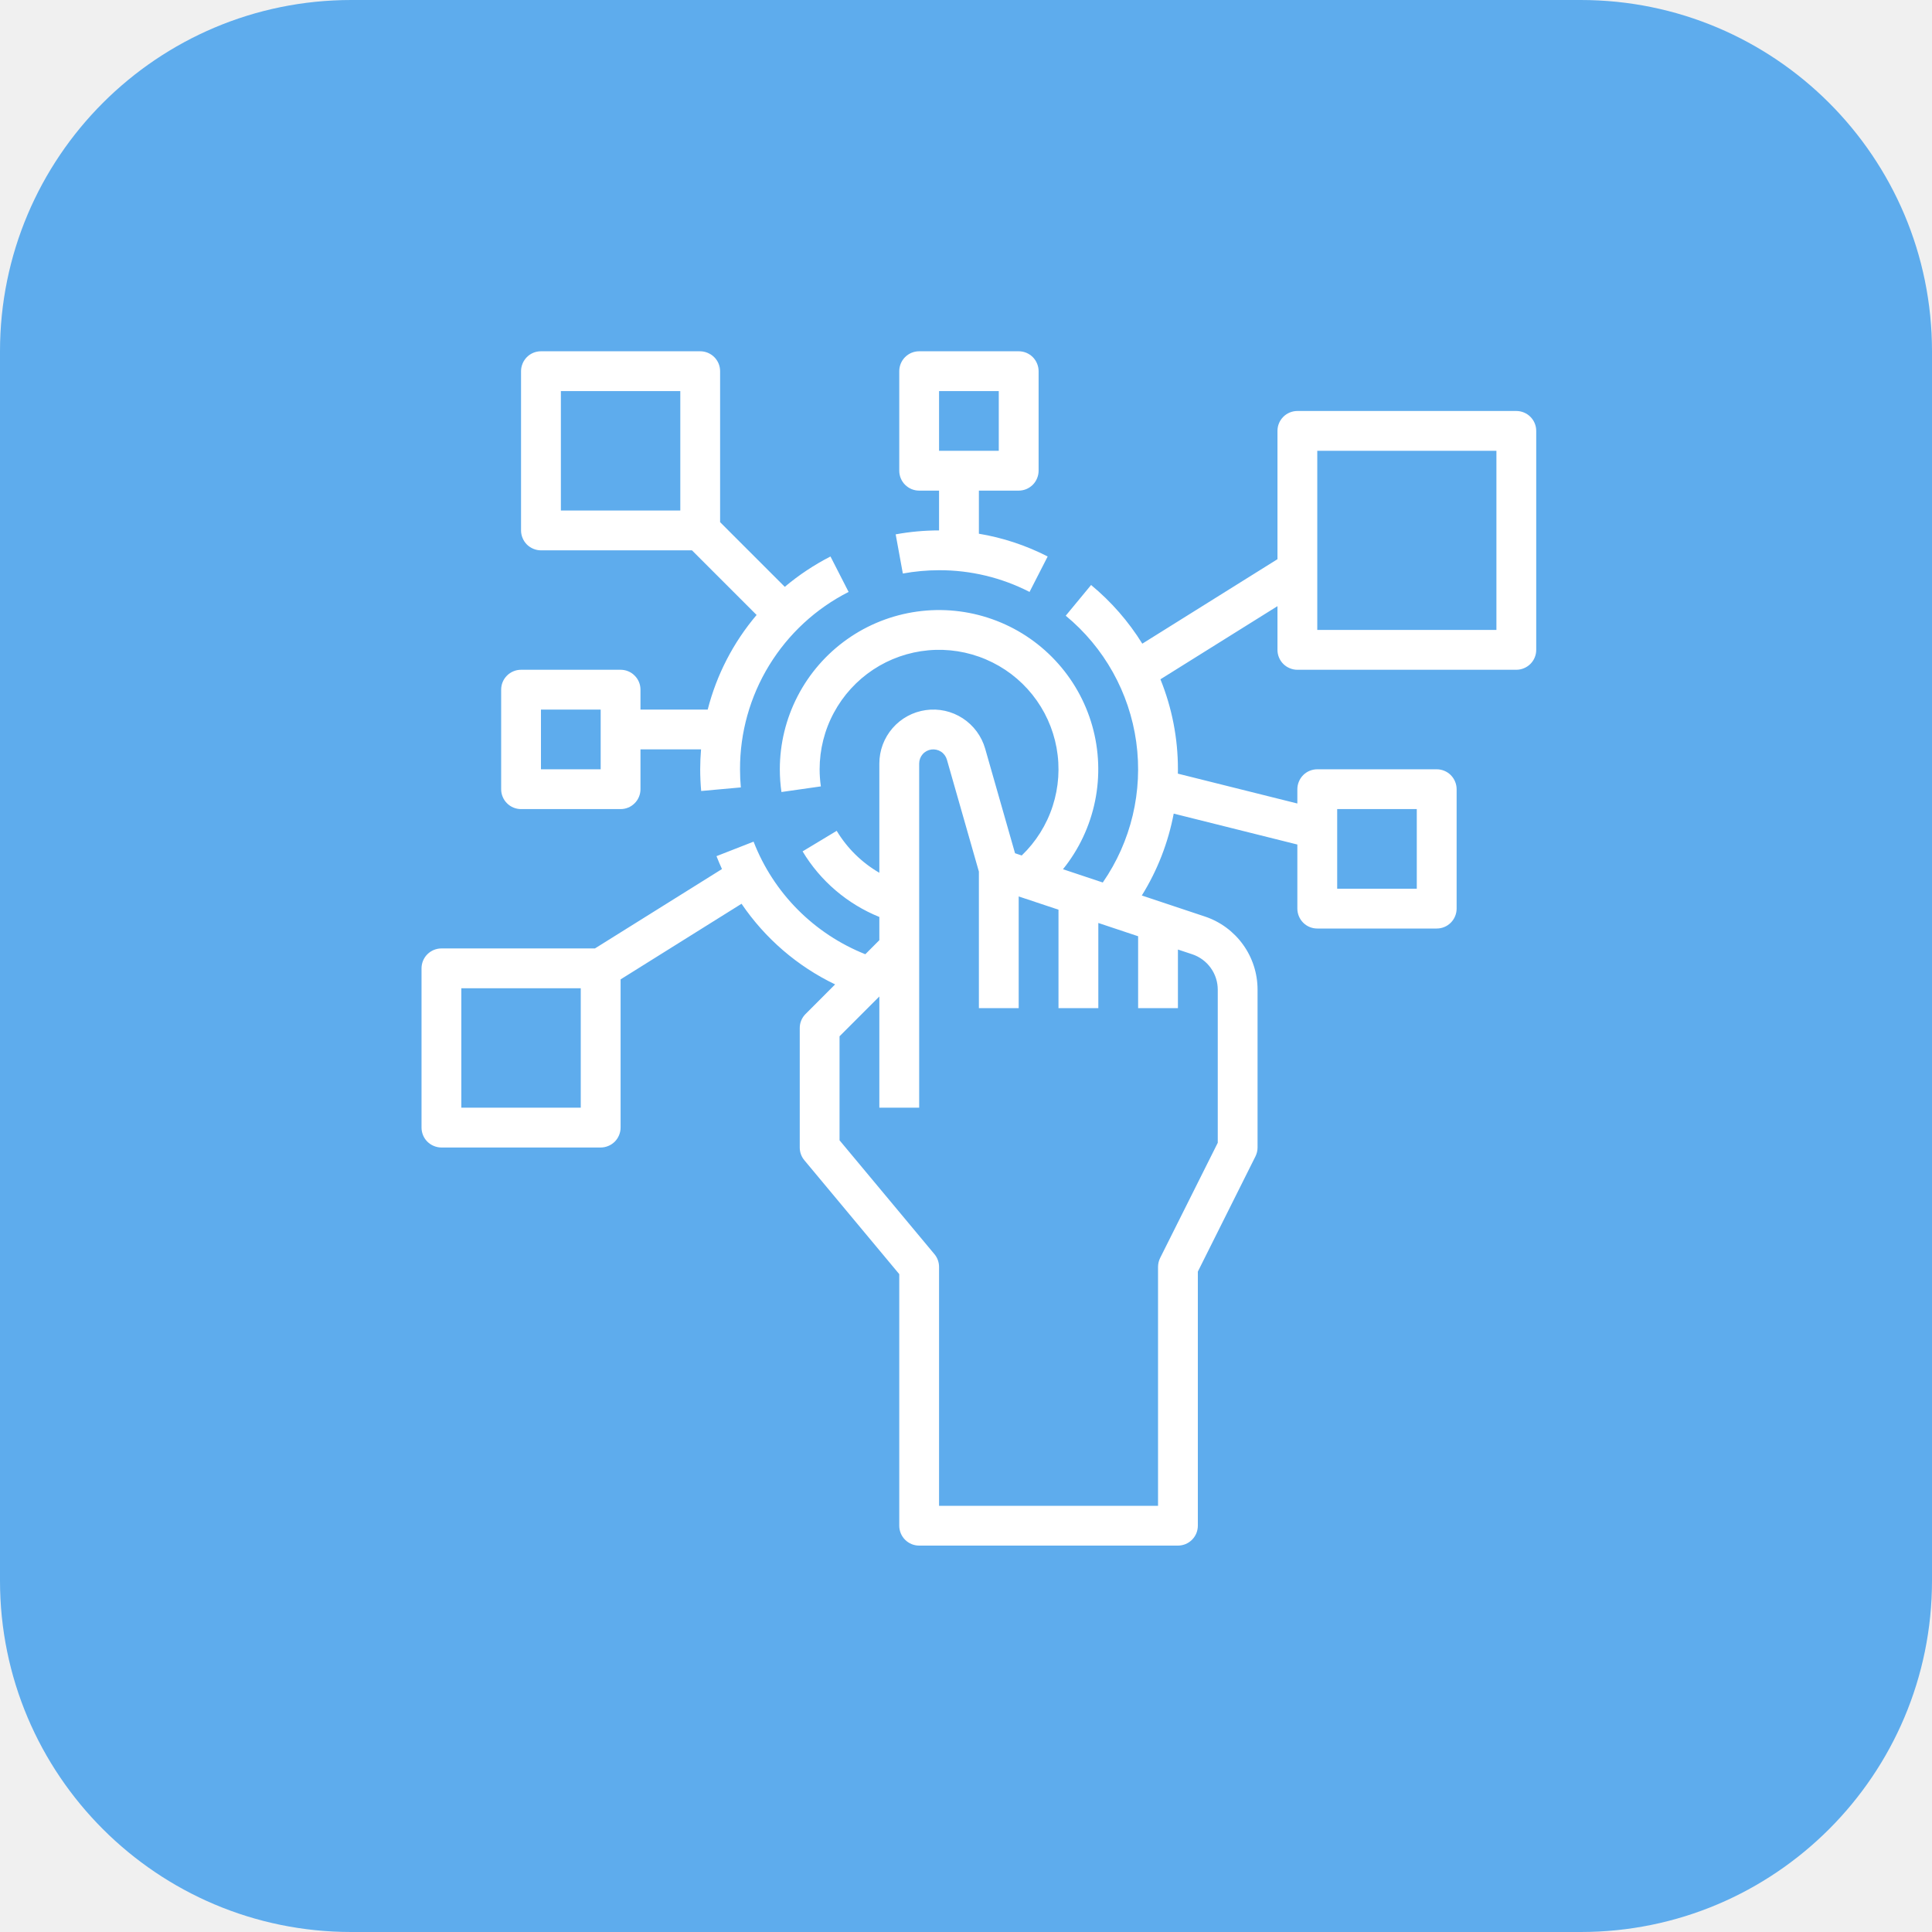
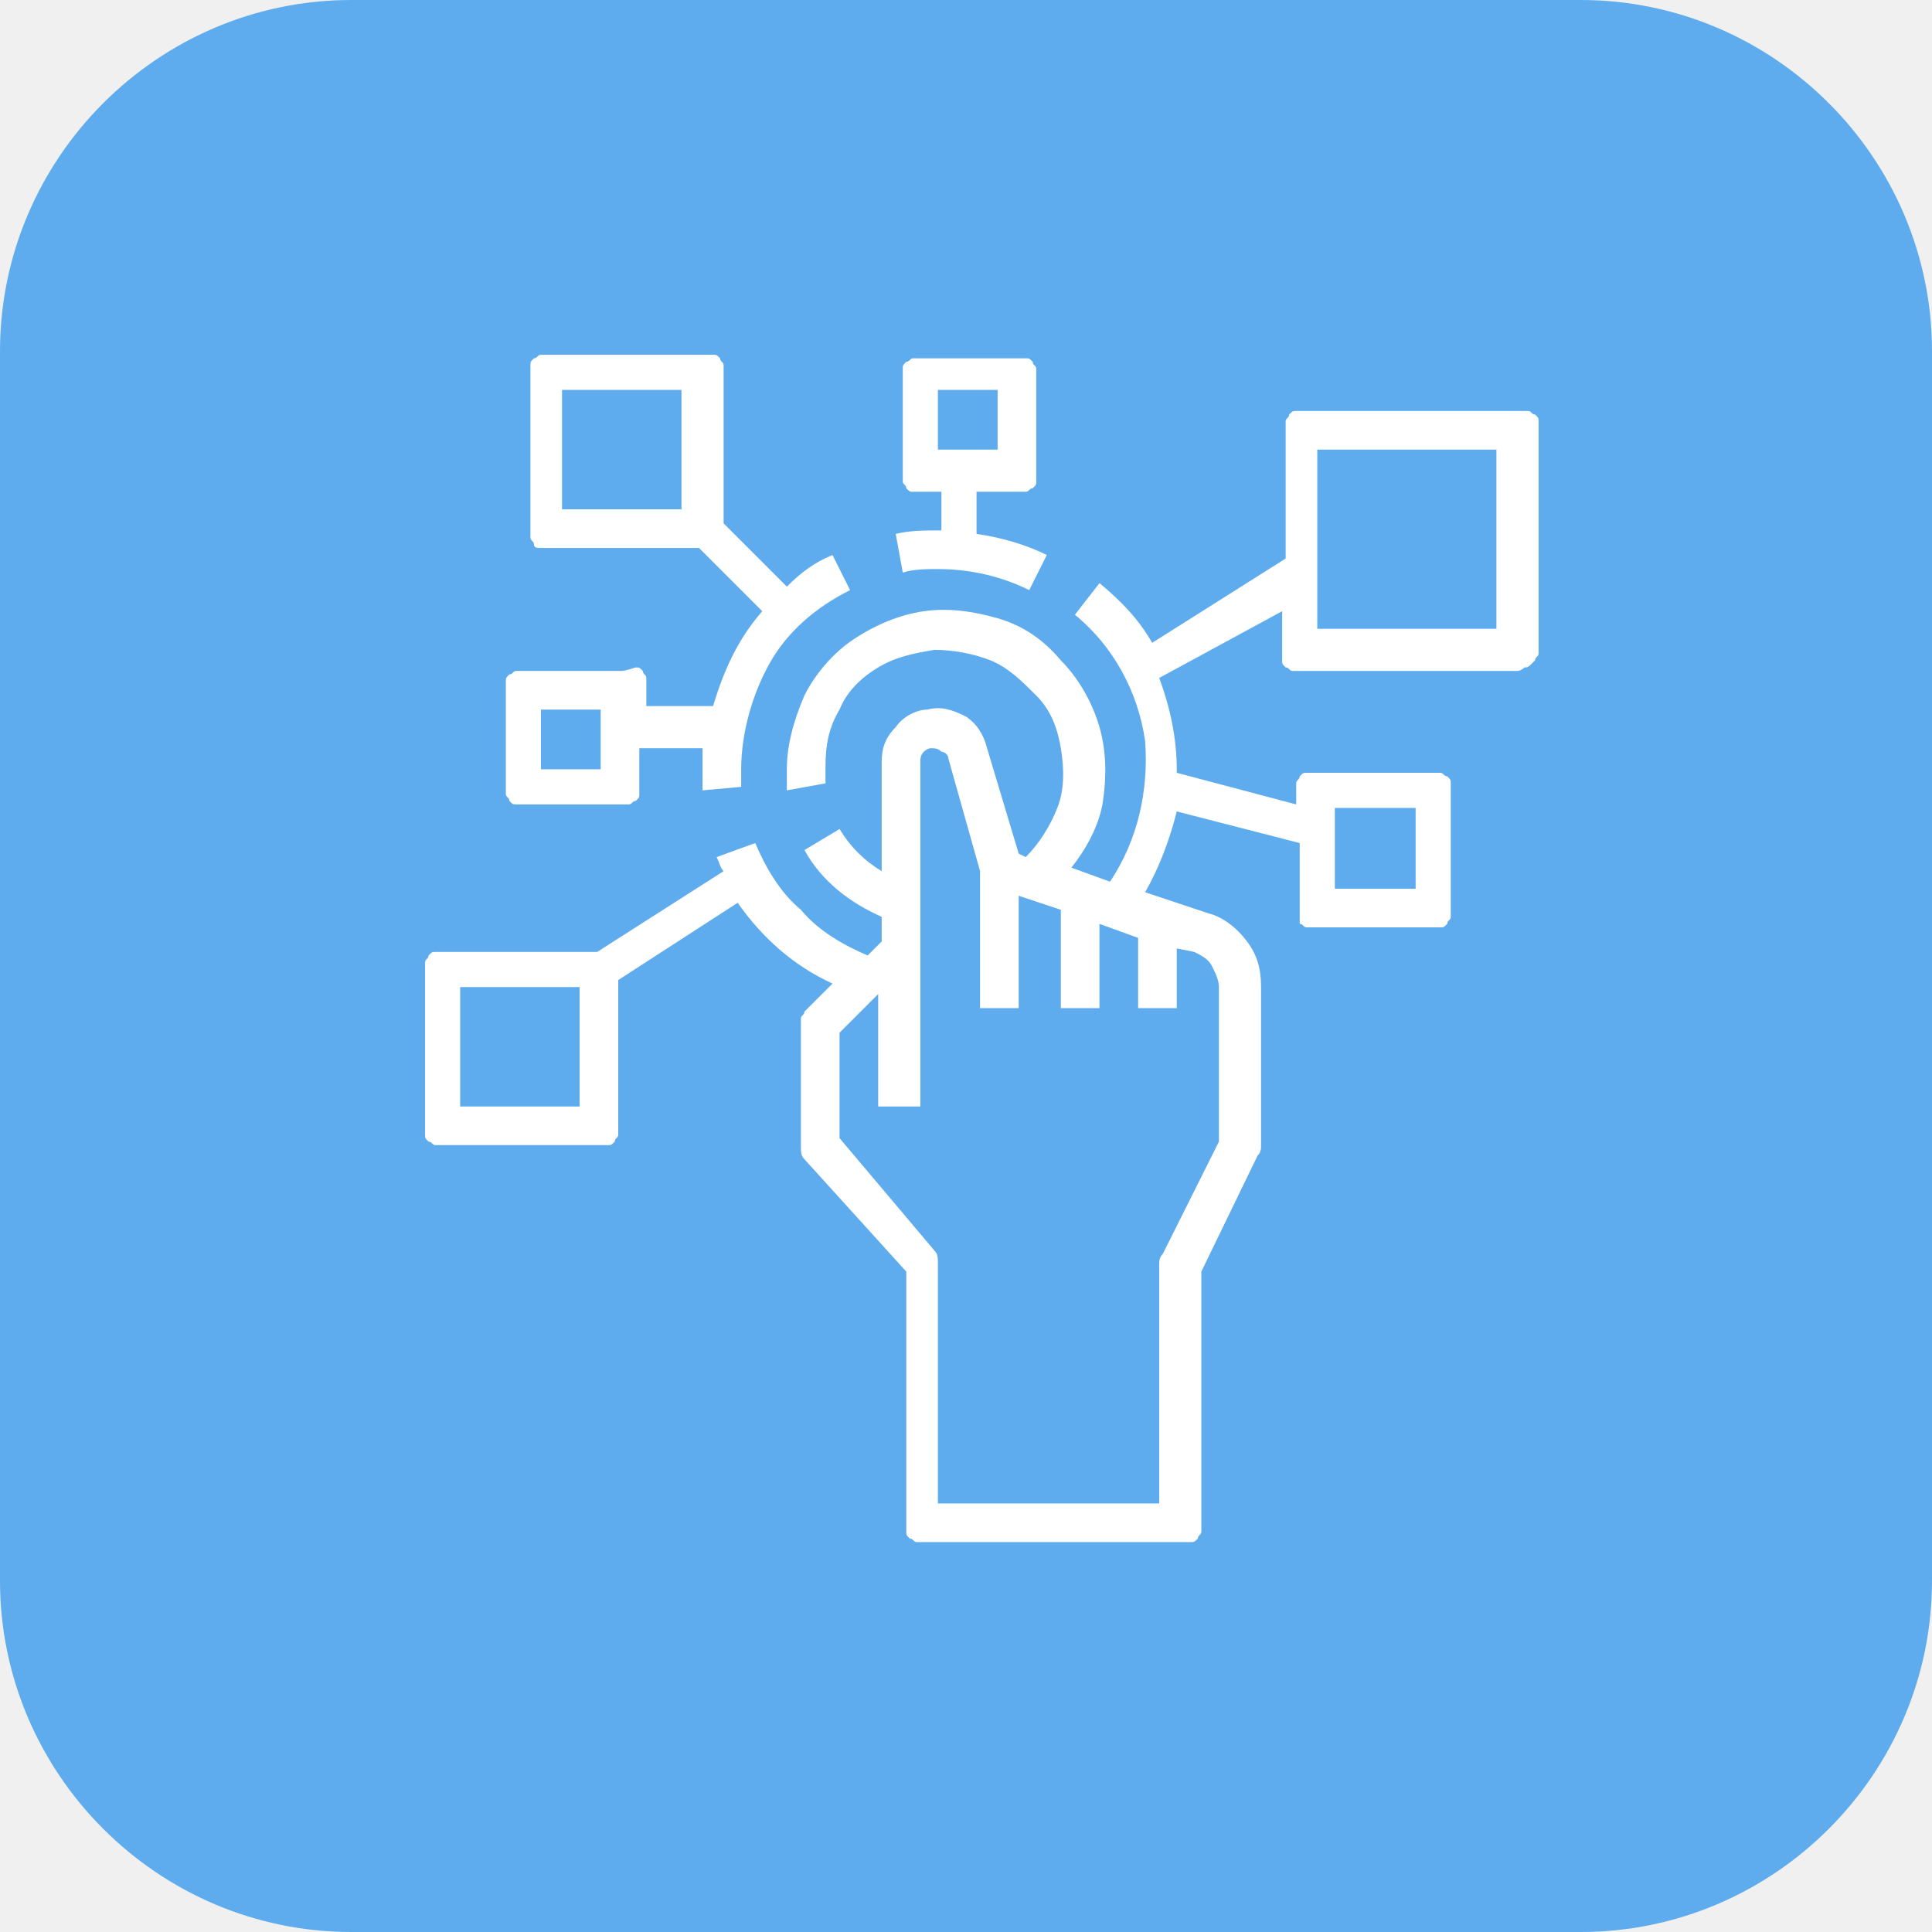
- <svg xmlns="http://www.w3.org/2000/svg" width="55" height="55" viewBox="0 0 55 55" fill="none">
-   <rect width="55" height="55" rx="10" fill="#5EACED" />
-   <path fill-rule="evenodd" clip-rule="evenodd" d="M17.667 19.067H14.833C14.759 19.067 14.685 19.081 14.617 19.11C14.548 19.138 14.485 19.18 14.433 19.233C14.38 19.285 14.338 19.348 14.31 19.416C14.281 19.485 14.267 19.559 14.267 19.633V22.467C14.267 22.541 14.281 22.615 14.31 22.683C14.338 22.752 14.38 22.815 14.433 22.867C14.485 22.92 14.548 22.962 14.617 22.99C14.685 23.019 14.759 23.033 14.833 23.033H17.667C17.741 23.033 17.815 23.019 17.884 22.99C17.952 22.962 18.015 22.92 18.067 22.867C18.12 22.815 18.162 22.752 18.19 22.683C18.219 22.615 18.233 22.541 18.233 22.467V21.333H19.957C19.942 21.521 19.933 21.71 19.933 21.9C19.933 22.106 19.943 22.314 19.961 22.518L21.09 22.416C21.074 22.246 21.067 22.072 21.067 21.9C21.064 20.855 21.352 19.829 21.898 18.938C22.444 18.047 23.226 17.324 24.158 16.851L23.642 15.842C23.177 16.08 22.741 16.37 22.341 16.706L20.5 14.865V10.567C20.5 10.492 20.485 10.419 20.457 10.35C20.428 10.281 20.387 10.219 20.334 10.166C20.281 10.113 20.219 10.072 20.15 10.043C20.081 10.015 20.008 10 19.933 10H15.4C15.326 10 15.252 10.015 15.183 10.043C15.114 10.072 15.052 10.113 14.999 10.166C14.947 10.219 14.905 10.281 14.877 10.35C14.848 10.419 14.833 10.492 14.833 10.567V15.1C14.833 15.174 14.848 15.248 14.877 15.317C14.905 15.386 14.947 15.448 14.999 15.501C15.052 15.553 15.114 15.595 15.183 15.623C15.252 15.652 15.326 15.667 15.4 15.667H19.699L21.539 17.507C20.877 18.287 20.401 19.208 20.147 20.2H18.233V19.633C18.233 19.559 18.219 19.485 18.19 19.416C18.162 19.348 18.12 19.285 18.067 19.233C18.015 19.18 17.952 19.138 17.884 19.11C17.815 19.081 17.741 19.067 17.667 19.067ZM17.1 21.9H15.4V20.2H17.1V21.9ZM19.367 14.533H15.967V11.133H19.367V14.533ZM25.498 15.212L25.702 16.327C26.043 16.265 26.388 16.233 26.733 16.233C27.629 16.23 28.512 16.442 29.309 16.851L29.825 15.842C29.209 15.526 28.549 15.308 27.867 15.194V13.967H29C29.074 13.967 29.148 13.952 29.217 13.924C29.286 13.895 29.348 13.853 29.401 13.801C29.453 13.748 29.495 13.686 29.523 13.617C29.552 13.548 29.567 13.474 29.567 13.4V10.567C29.567 10.492 29.552 10.419 29.523 10.35C29.495 10.281 29.453 10.219 29.401 10.166C29.348 10.113 29.286 10.072 29.217 10.043C29.148 10.015 29.074 10 29 10H26.167C26.092 10 26.019 10.015 25.95 10.043C25.881 10.072 25.819 10.113 25.766 10.166C25.713 10.219 25.672 10.281 25.643 10.35C25.615 10.419 25.6 10.492 25.6 10.567V13.4C25.6 13.474 25.615 13.548 25.643 13.617C25.672 13.686 25.713 13.748 25.766 13.801C25.819 13.853 25.881 13.895 25.95 13.924C26.019 13.952 26.092 13.967 26.167 13.967H26.733V15.1C26.319 15.1 25.905 15.137 25.498 15.212ZM26.733 11.133H28.433V12.833H26.733V11.133ZM43.167 19.067H36.933C36.859 19.067 36.785 19.052 36.717 19.023C36.648 18.995 36.585 18.953 36.533 18.901C36.48 18.848 36.438 18.786 36.41 18.717C36.381 18.648 36.367 18.574 36.367 18.5V17.256L33.035 19.338C33.365 20.152 33.534 21.022 33.533 21.9C33.533 21.926 33.533 21.951 33.532 21.977C33.531 21.993 33.531 22.008 33.531 22.024L36.933 22.874V22.467C36.933 22.392 36.948 22.319 36.977 22.25C37.005 22.181 37.047 22.119 37.099 22.066C37.152 22.013 37.214 21.972 37.283 21.943C37.352 21.915 37.426 21.9 37.5 21.9H40.9C40.974 21.9 41.048 21.915 41.117 21.943C41.186 21.972 41.248 22.013 41.301 22.066C41.353 22.119 41.395 22.181 41.423 22.25C41.452 22.319 41.467 22.392 41.467 22.467V25.867C41.467 25.941 41.452 26.015 41.423 26.084C41.395 26.152 41.353 26.215 41.301 26.267C41.248 26.32 41.186 26.362 41.117 26.39C41.048 26.419 40.974 26.433 40.9 26.433H37.5C37.426 26.433 37.352 26.419 37.283 26.39C37.214 26.362 37.152 26.32 37.099 26.267C37.047 26.215 37.005 26.152 36.977 26.084C36.948 26.015 36.933 25.941 36.933 25.867V24.042L33.413 23.162C33.256 23.989 32.949 24.779 32.505 25.493L34.299 26.091C34.736 26.236 35.117 26.516 35.386 26.89C35.656 27.264 35.8 27.713 35.8 28.174V32.667C35.8 32.755 35.779 32.841 35.74 32.92L34.1 36.2V43.433C34.1 43.508 34.085 43.581 34.057 43.65C34.028 43.719 33.987 43.781 33.934 43.834C33.881 43.887 33.819 43.928 33.75 43.957C33.681 43.985 33.608 44 33.533 44H26.167C26.092 44 26.019 43.985 25.95 43.957C25.881 43.928 25.819 43.887 25.766 43.834C25.713 43.781 25.672 43.719 25.643 43.65C25.615 43.581 25.6 43.508 25.6 43.433V36.272L22.898 33.029C22.813 32.928 22.767 32.799 22.767 32.667V29.267C22.767 29.192 22.781 29.119 22.81 29.05C22.838 28.981 22.88 28.919 22.933 28.866L23.774 28.024C22.699 27.507 21.78 26.715 21.11 25.728L17.667 27.881V32.1C17.667 32.174 17.652 32.248 17.623 32.317C17.595 32.386 17.553 32.448 17.501 32.501C17.448 32.553 17.386 32.595 17.317 32.623C17.248 32.652 17.174 32.667 17.1 32.667H12.567C12.492 32.667 12.419 32.652 12.35 32.623C12.281 32.595 12.219 32.553 12.166 32.501C12.113 32.448 12.072 32.386 12.043 32.317C12.015 32.248 12 32.174 12 32.1V27.567C12 27.492 12.015 27.419 12.043 27.35C12.072 27.281 12.113 27.219 12.166 27.166C12.219 27.113 12.281 27.072 12.35 27.043C12.419 27.015 12.492 27 12.567 27H16.937L20.553 24.74C20.498 24.62 20.446 24.497 20.397 24.373L21.453 23.96C21.734 24.685 22.162 25.343 22.709 25.894C23.257 26.445 23.912 26.878 24.634 27.165L25.033 26.765V26.104C24.122 25.735 23.354 25.08 22.848 24.237L23.819 23.652C24.116 24.146 24.534 24.557 25.033 24.846V21.736C25.033 21.365 25.167 21.007 25.41 20.728C25.653 20.448 25.989 20.266 26.356 20.215C26.723 20.163 27.096 20.246 27.406 20.448C27.717 20.65 27.944 20.958 28.046 21.314L28.896 24.29L29.086 24.354C29.492 23.965 29.795 23.481 29.968 22.946C30.141 22.411 30.179 21.842 30.078 21.288C29.977 20.735 29.741 20.216 29.39 19.777C29.039 19.337 28.584 18.992 28.067 18.772C27.55 18.551 26.986 18.462 26.426 18.513C25.866 18.564 25.328 18.752 24.859 19.062C24.39 19.372 24.005 19.794 23.739 20.289C23.472 20.784 23.333 21.338 23.333 21.9C23.333 22.063 23.345 22.225 23.368 22.387L22.246 22.547C22.215 22.333 22.2 22.116 22.2 21.9C22.2 21.175 22.374 20.46 22.707 19.817C23.04 19.173 23.523 18.618 24.115 18.199C24.706 17.78 25.39 17.51 26.108 17.41C26.826 17.31 27.558 17.384 28.241 17.625C28.925 17.866 29.541 18.268 30.037 18.797C30.534 19.325 30.896 19.965 31.094 20.663C31.291 21.36 31.319 22.095 31.174 22.805C31.029 23.516 30.716 24.181 30.261 24.745L31.394 25.123C32.202 23.955 32.541 22.527 32.346 21.12C32.151 19.714 31.435 18.432 30.339 17.528L31.061 16.654C31.635 17.128 32.127 17.692 32.519 18.324L36.367 15.919V12.267C36.367 12.192 36.381 12.119 36.41 12.05C36.438 11.981 36.48 11.919 36.533 11.866C36.585 11.813 36.648 11.772 36.717 11.743C36.785 11.715 36.859 11.7 36.933 11.7H43.167C43.241 11.7 43.315 11.715 43.383 11.743C43.452 11.772 43.515 11.813 43.567 11.866C43.62 11.919 43.662 11.981 43.69 12.05C43.719 12.119 43.733 12.192 43.733 12.267V18.5C43.733 18.574 43.719 18.648 43.69 18.717C43.662 18.786 43.62 18.848 43.567 18.901C43.515 18.953 43.452 18.995 43.383 19.023C43.315 19.052 43.241 19.067 43.167 19.067ZM13.133 28.133V31.533H16.533V28.133H13.133ZM34.667 32.533V28.174C34.667 27.951 34.597 27.734 34.466 27.553C34.336 27.372 34.152 27.237 33.94 27.166L33.533 27.031V28.7H32.4V26.653L31.267 26.275V28.7H30.133V25.897L29 25.52V28.7H27.867V24.813L26.956 21.625C26.929 21.532 26.87 21.451 26.788 21.398C26.707 21.346 26.609 21.324 26.513 21.337C26.417 21.351 26.329 21.398 26.265 21.472C26.202 21.545 26.167 21.639 26.167 21.736V31.533H25.033V28.368L23.9 29.501V32.462L26.602 35.704C26.687 35.806 26.733 35.934 26.733 36.067V42.867H32.967V36.067C32.967 35.979 32.987 35.892 33.026 35.813L34.667 32.533ZM40.333 23.033H38.067V25.3H40.333V23.033ZM42.6 12.833H37.5V17.933H42.6V12.833Z" fill="white" />
+ <svg xmlns="http://www.w3.org/2000/svg" version="1.1" id="Layer_1" x="0px" y="0px" viewBox="0 0 55 55" style="enable-background:new 0 0 55 55;" xml:space="preserve">
+   <style type="text/css">
+ 	.st0{fill:#5EACED;}
+ 	.st1{fill-rule:evenodd;clip-rule:evenodd;fill:#FFFFFF;}
+ </style>
+   <path class="st0" d="M10,0h35c5.5,0,10,4.5,10,10v35c0,5.5-4.5,10-10,10H10C4.5,55,0,50.5,0,45V10C0,4.5,4.5,0,10,0z" />
+   <path class="st1" d="M17.7,19.1h-2.8c-0.1,0-0.1,0-0.2,0c-0.1,0-0.1,0.1-0.2,0.1c-0.1,0.1-0.1,0.1-0.1,0.2c0,0.1,0,0.1,0,0.2v2.8  c0,0.1,0,0.1,0,0.2c0,0.1,0.1,0.1,0.1,0.2c0.1,0.1,0.1,0.1,0.2,0.1c0.1,0,0.1,0,0.2,0h2.8c0.1,0,0.1,0,0.2,0c0.1,0,0.1-0.1,0.2-0.1  c0.1-0.1,0.1-0.1,0.1-0.2c0-0.1,0-0.1,0-0.2v-1.1H20c0,0.2,0,0.4,0,0.6c0,0.2,0,0.4,0,0.6l1.1-0.1c0-0.2,0-0.3,0-0.5  c0-1,0.3-2.1,0.8-3c0.5-0.9,1.3-1.6,2.3-2.1l-0.5-1c-0.5,0.2-0.9,0.5-1.3,0.9l-1.8-1.8v-4.3c0-0.1,0-0.1,0-0.2  c0-0.1-0.1-0.1-0.1-0.2c-0.1-0.1-0.1-0.1-0.2-0.1c-0.1,0-0.1,0-0.2,0h-4.5c-0.1,0-0.1,0-0.2,0c-0.1,0-0.1,0.1-0.2,0.1  c-0.1,0.1-0.1,0.1-0.1,0.2c0,0.1,0,0.1,0,0.2v4.5c0,0.1,0,0.1,0,0.2c0,0.1,0.1,0.1,0.1,0.2s0.1,0.1,0.2,0.1c0.1,0,0.1,0,0.2,0h4.3  l1.8,1.8c-0.7,0.8-1.1,1.7-1.4,2.7h-1.9v-0.6c0-0.1,0-0.1,0-0.2c0-0.1-0.1-0.1-0.1-0.2c-0.1-0.1-0.1-0.1-0.2-0.1  C17.8,19.1,17.7,19.1,17.7,19.1z M17.1,21.9h-1.7v-1.7h1.7V21.9z M19.4,14.5H16v-3.4h3.4V14.5z M25.5,15.2l0.2,1.1  c0.3-0.1,0.7-0.1,1-0.1c0.9,0,1.8,0.2,2.6,0.6l0.5-1c-0.6-0.3-1.3-0.5-2-0.6V14H29c0.1,0,0.1,0,0.2,0c0.1,0,0.1-0.1,0.2-0.1  c0.1-0.1,0.1-0.1,0.1-0.2c0-0.1,0-0.1,0-0.2v-2.8c0-0.1,0-0.1,0-0.2c0-0.1-0.1-0.1-0.1-0.2c-0.1-0.1-0.1-0.1-0.2-0.1  c-0.1,0-0.1,0-0.2,0h-2.8c-0.1,0-0.1,0-0.2,0c-0.1,0-0.1,0.1-0.2,0.1c-0.1,0.1-0.1,0.1-0.1,0.2c0,0.1,0,0.1,0,0.2v2.8  c0,0.1,0,0.1,0,0.2c0,0.1,0.1,0.1,0.1,0.2c0.1,0.1,0.1,0.1,0.2,0.1c0.1,0,0.1,0,0.2,0h0.6v1.1C26.3,15.1,25.9,15.1,25.5,15.2z   M26.7,11.1h1.7v1.7h-1.7V11.1z M43.2,19.1h-6.2c-0.1,0-0.1,0-0.2,0c-0.1,0-0.1-0.1-0.2-0.1c-0.1-0.1-0.1-0.1-0.1-0.2  c0-0.1,0-0.1,0-0.2v-1.2L33,19.3c0.3,0.8,0.5,1.7,0.5,2.6c0,0,0,0.1,0,0.1c0,0,0,0,0,0l3.4,0.9v-0.4c0-0.1,0-0.1,0-0.2  c0-0.1,0.1-0.1,0.1-0.2c0.1-0.1,0.1-0.1,0.2-0.1c0.1,0,0.1,0,0.2,0h3.4c0.1,0,0.1,0,0.2,0c0.1,0,0.1,0.1,0.2,0.1  c0.1,0.1,0.1,0.1,0.1,0.2c0,0.1,0,0.1,0,0.2v3.4c0,0.1,0,0.1,0,0.2c0,0.1-0.1,0.1-0.1,0.2c-0.1,0.1-0.1,0.1-0.2,0.1  c-0.1,0-0.1,0-0.2,0h-3.4c-0.1,0-0.1,0-0.2,0c-0.1,0-0.1-0.1-0.2-0.1C37,26.2,37,26.2,37,26.1c0-0.1,0-0.1,0-0.2V24l-3.5-0.9  c-0.2,0.8-0.5,1.6-0.9,2.3l1.8,0.6c0.4,0.1,0.8,0.4,1.1,0.8c0.3,0.4,0.4,0.8,0.4,1.3v4.5c0,0.1,0,0.2-0.1,0.3l-1.6,3.3v7.2  c0,0.1,0,0.1,0,0.2c0,0.1-0.1,0.1-0.1,0.2c-0.1,0.1-0.1,0.1-0.2,0.1c-0.1,0-0.1,0-0.2,0h-7.4c-0.1,0-0.1,0-0.2,0  c-0.1,0-0.1-0.1-0.2-0.1c-0.1-0.1-0.1-0.1-0.1-0.2c0-0.1,0-0.1,0-0.2v-7.2L22.9,33c-0.1-0.1-0.1-0.2-0.1-0.4v-3.4c0-0.1,0-0.1,0-0.2  c0-0.1,0.1-0.1,0.1-0.2l0.8-0.8c-1.1-0.5-2-1.3-2.7-2.3l-3.4,2.2v4.2c0,0.1,0,0.1,0,0.2c0,0.1-0.1,0.1-0.1,0.2  c-0.1,0.1-0.1,0.1-0.2,0.1c-0.1,0-0.1,0-0.2,0h-4.5c-0.1,0-0.1,0-0.2,0c-0.1,0-0.1-0.1-0.2-0.1c-0.1-0.1-0.1-0.1-0.1-0.2  c0-0.1,0-0.1,0-0.2v-4.5c0-0.1,0-0.1,0-0.2c0-0.1,0.1-0.1,0.1-0.2c0.1-0.1,0.1-0.1,0.2-0.1c0.1,0,0.1,0,0.2,0h4.4l3.6-2.3  c-0.1-0.1-0.1-0.2-0.2-0.4l1.1-0.4c0.3,0.7,0.7,1.4,1.3,1.9c0.5,0.6,1.2,1,1.9,1.3l0.4-0.4v-0.7c-0.9-0.4-1.7-1-2.2-1.9l1-0.6  c0.3,0.5,0.7,0.9,1.2,1.2v-3.1c0-0.4,0.1-0.7,0.4-1c0.2-0.3,0.6-0.5,0.9-0.5c0.4-0.1,0.7,0,1.1,0.2c0.3,0.2,0.5,0.5,0.6,0.9l0.9,3  l0.2,0.1c0.4-0.4,0.7-0.9,0.9-1.4c0.2-0.5,0.2-1.1,0.1-1.7c-0.1-0.6-0.3-1.1-0.7-1.5c-0.4-0.4-0.8-0.8-1.3-1  c-0.5-0.2-1.1-0.3-1.6-0.3c-0.6,0.1-1.1,0.2-1.6,0.5c-0.5,0.3-0.9,0.7-1.1,1.2c-0.3,0.5-0.4,1-0.4,1.6c0,0.2,0,0.3,0,0.5l-1.1,0.2  c0-0.2,0-0.4,0-0.6c0-0.7,0.2-1.4,0.5-2.1c0.3-0.6,0.8-1.2,1.4-1.6c0.6-0.4,1.3-0.7,2-0.8c0.7-0.1,1.4,0,2.1,0.2  c0.7,0.2,1.3,0.6,1.8,1.2c0.5,0.5,0.9,1.2,1.1,1.9c0.2,0.7,0.2,1.4,0.1,2.1c-0.1,0.7-0.5,1.4-0.9,1.9l1.1,0.4c0.8-1.2,1.1-2.6,1-4  c-0.2-1.4-0.9-2.7-2-3.6l0.7-0.9c0.6,0.5,1.1,1,1.5,1.7l3.8-2.4v-3.7c0-0.1,0-0.1,0-0.2c0-0.1,0.1-0.1,0.1-0.2  c0.1-0.1,0.1-0.1,0.2-0.1c0.1,0,0.1,0,0.2,0h6.2c0.1,0,0.1,0,0.2,0c0.1,0,0.1,0.1,0.2,0.1c0.1,0.1,0.1,0.1,0.1,0.2  c0,0.1,0,0.1,0,0.2v6.2c0,0.1,0,0.1,0,0.2c0,0.1-0.1,0.1-0.1,0.2C43.5,19,43.5,19,43.4,19C43.3,19.1,43.2,19.1,43.2,19.1z   M13.1,28.1v3.4h3.4v-3.4H13.1z M34.7,32.5v-4.4c0-0.2-0.1-0.4-0.2-0.6c-0.1-0.2-0.3-0.3-0.5-0.4L33.5,27v1.7h-1.1v-2l-1.1-0.4v2.4  h-1.1v-2.8L29,25.5v3.2h-1.1v-3.9L27,21.6c0-0.1-0.1-0.2-0.2-0.2c-0.1-0.1-0.2-0.1-0.3-0.1c-0.1,0-0.2,0.1-0.2,0.1  c-0.1,0.1-0.1,0.2-0.1,0.3v9.8H25v-3.2l-1.1,1.1v3l2.7,3.2c0.1,0.1,0.1,0.2,0.1,0.4v6.8H33v-6.8c0-0.1,0-0.2,0.1-0.3L34.7,32.5z   M40.3,23h-2.3v2.3h2.3V23z M42.6,12.8h-5.1v5.1h5.1V12.8z" />
</svg>
